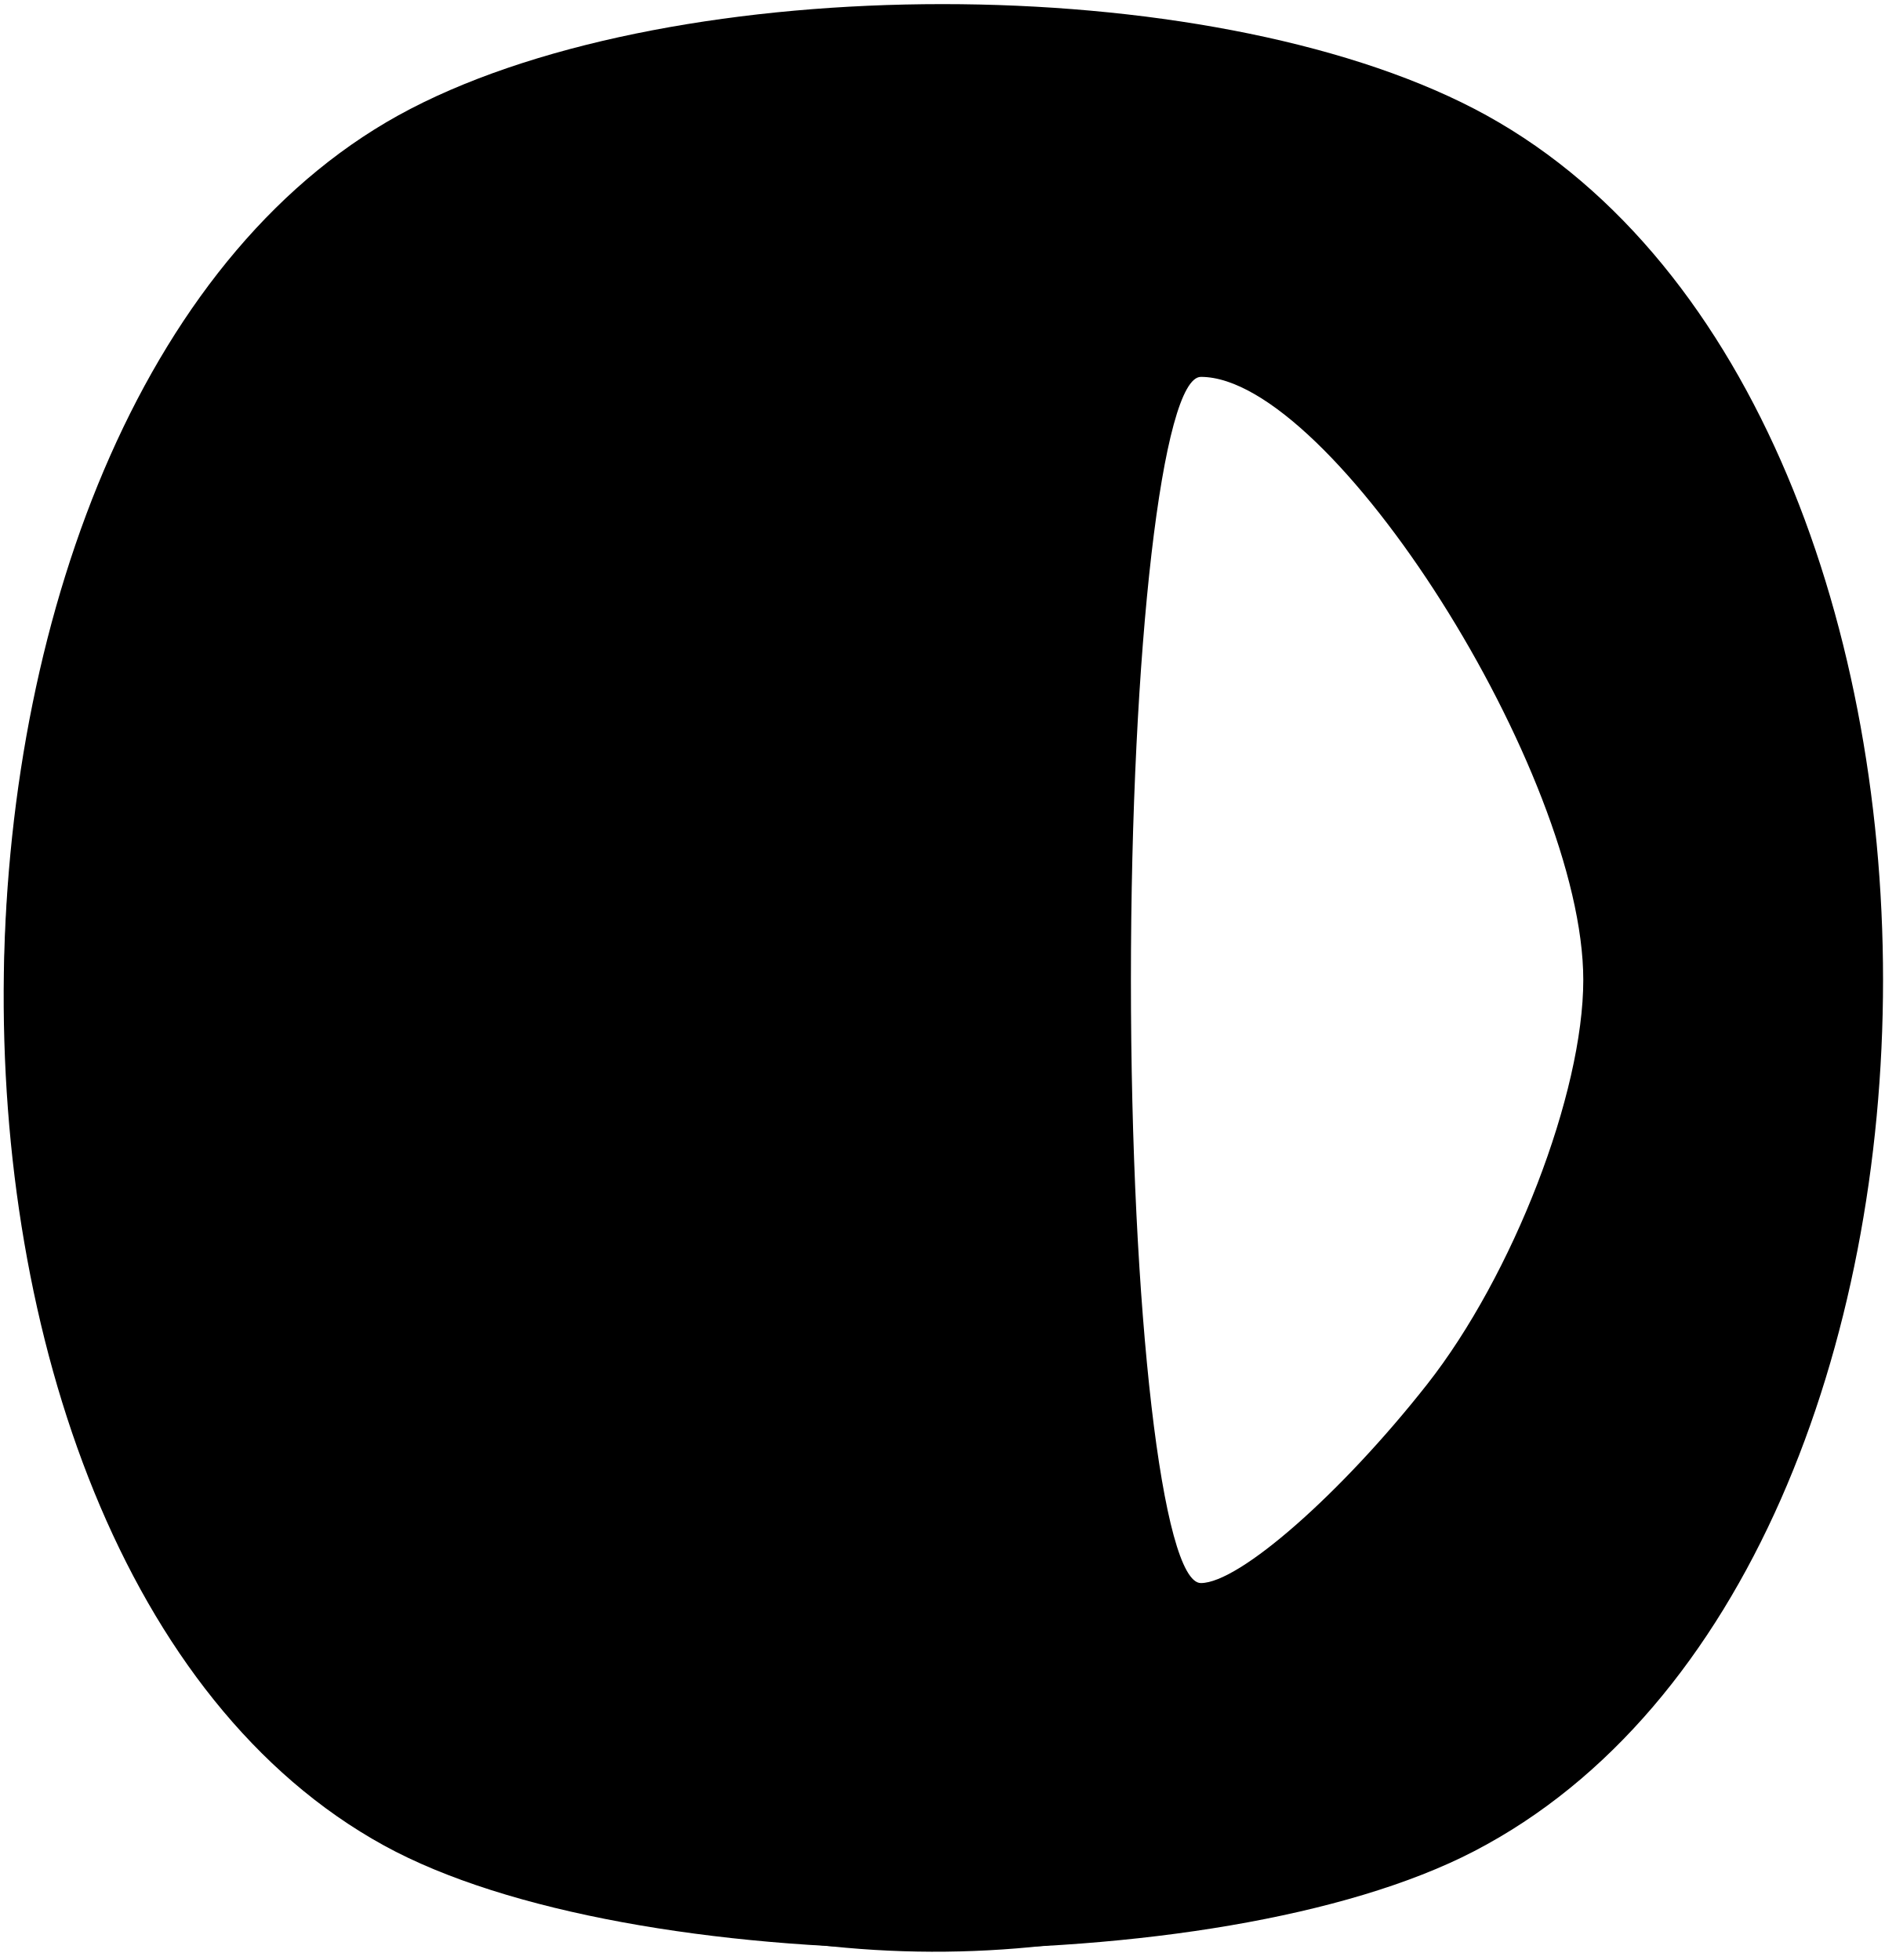
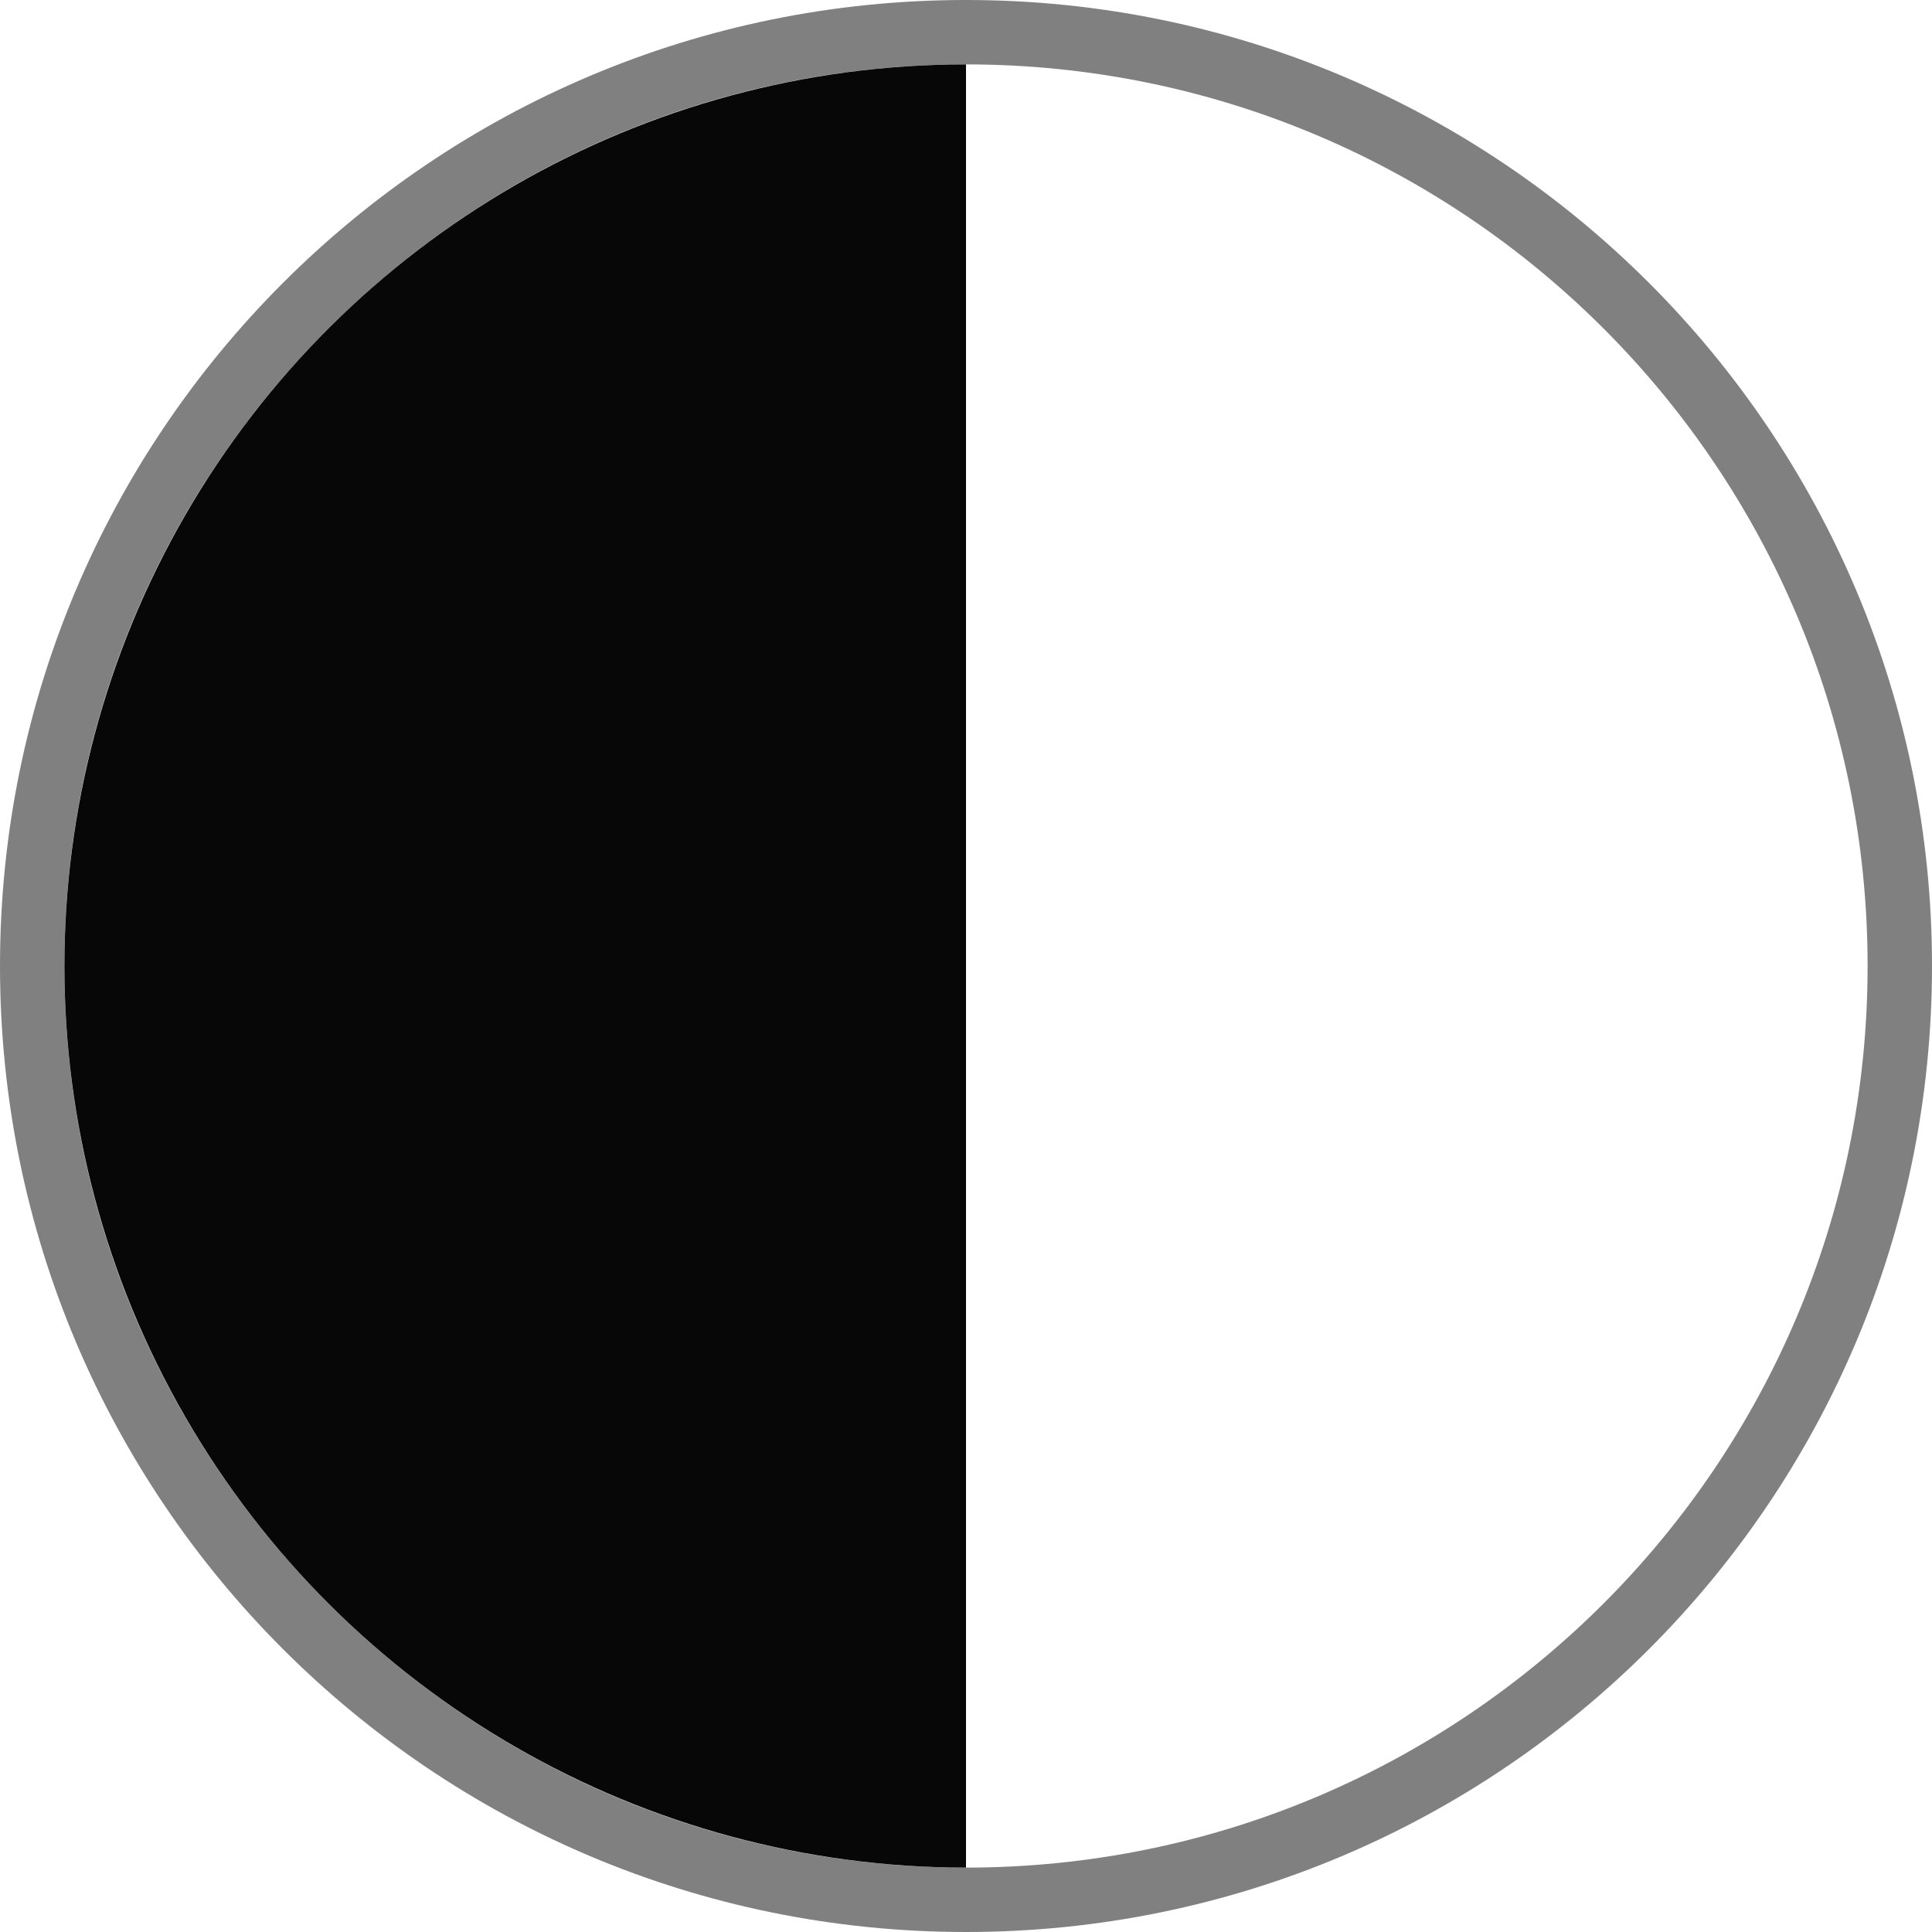
- <svg xmlns="http://www.w3.org/2000/svg" version="1.1" id="svg2" width="33.333" height="34.667" viewBox="0 0 33.333 34.667">
-   <defs id="defs6" />
-   <g id="g344" style="fill:#000000">
-     <path style="fill:#000000;stroke-width:1.333" d="M 6.791,32.642 C -2.412,27.586 -2.091,6.777 7.264,1.923 c 4.756,-2.467 14.049,-2.467 18.805,0 9.643,5.003 9.643,25.817 0,30.82 C 21.541,35.092 11.152,35.038 6.791,32.642 Z M 25.237,24.487 c 1.52,-1.932 2.763,-5.151 2.763,-7.154 0,-3.652 -4.448,-10.667 -6.763,-10.667 -0.68,0 -1.237,4.8 -1.237,10.667 0,5.867 0.556,10.667 1.237,10.667 0.68,0 2.48,-1.581 4,-3.513 z" id="path358" />
-     <path style="fill:#000000;stroke-width:1.333" d="M 8.283,32.658 C -2.81,27.838 -2.608,6.625 8.576,1.952 c 5.908,-2.469 10.273,-2.469 16.182,0 11.374,4.752 11.374,26.01 0,30.763 -5.805,2.426 -10.8,2.408 -16.474,-0.057 z M 25.404,25.925 c 4.38,-4.663 4.38,-12.52 0,-17.183 -5.671,-6.037 -6.737,-4.678 -6.737,8.592 0,13.269 1.066,14.629 6.737,8.592 z" id="path356" />
-     <path style="fill:#000000;stroke-width:1.333" d="M 9.333,32.397 C -3.054,26.034 -2.445,7.114 10.319,1.781 23.857,-3.876 37.147,9.597 31.825,23.581 28.309,32.819 18.012,36.855 9.333,32.397 Z M 25.594,27.084 C 30.834,22.063 30.906,13.121 25.751,7.74 19.562,1.28 18.667,2.492 18.667,17.333 c 0,14.734 0.699,15.718 6.927,9.751 z" id="path354" />
-     <path style="fill:#000000;stroke-width:1.333" d="M 12.53,33.779 C 10.988,33.46 7.723,31.132 5.274,28.605 1.429,24.639 0.821,23.098 0.821,17.333 c 0,-5.746 0.613,-7.309 4.393,-11.209 4.754,-4.904 9.179,-6.363 15.454,-5.094 3.963,0.802 3.97,0.817 0.667,1.616 -3.29,0.797 -3.333,0.986 -3.333,14.687 0,13.669 0.051,13.894 3.333,14.807 1.833,0.51 2.433,0.995 1.333,1.078 -1.1,0.083 -3.2,0.373 -4.667,0.645 -1.467,0.272 -3.928,0.233 -5.47,-0.085 z M 30.907,17.333 c 0,-7.588 0.156,-8.127 1.251,-4.333 0.779,2.699 0.779,5.967 0,8.667 -1.095,3.794 -1.251,3.255 -1.251,-4.333 z" id="path352" />
-     <path style="fill:#000000;stroke-width:1.333" d="M 13.873,33.626 C 12.337,33.393 8.805,30.872 6.025,28.025 1.823,23.722 0.97,21.918 0.97,17.333 c 0,-4.573 0.853,-6.389 4.995,-10.63 5.346,-5.475 8.728,-6.738 14.036,-5.242 3.167,0.893 3.184,0.946 0.333,1.073 -2.92,0.129 -3,0.521 -3,14.707 0,14.087 0.1,14.59 3,15.04 2.897,0.45 2.886,0.488 -0.333,1.118 -1.833,0.359 -4.59,0.461 -6.127,0.228 z m 17.023,-16.293 c 0,-5.935 0.21,-6.634 1.103,-3.667 0.607,2.017 0.607,5.317 0,7.333 -0.893,2.968 -1.103,2.268 -1.103,-3.667 z" id="path350" />
-     <path style="fill:#000000;stroke-width:1.333" d="m 7.2,27.467 c -6.431,-6.431 -6.431,-13.836 0,-20.267 7.821,-7.821 8.8,-6.695 8.8,10.133 0,16.828 -0.979,17.955 -8.8,10.133 z" id="path348" />
-     <path style="fill:#000000;stroke-width:1.333" d="M 10.813,28.806 C 1.911,23.872 2.167,9.753 11.233,5.621 L 14.667,4.057 V 17.362 c 0,7.318 -0.15,13.283 -0.333,13.258 -0.183,-0.026 -1.767,-0.842 -3.52,-1.813 z" id="path346" />
+ <svg xmlns="http://www.w3.org/2000/svg" version="1.1" id="svg22" width="30" height="30" viewBox="0 0 30 30">
+   <defs id="defs26" />
+   <g id="g1984" transform="matrix(-1,0,0,1,30,0)">
+     <path id="path1237-6" d="M 15,-7.6093945e-5 A 15,15 0 0 1 30,15 a 15,15 0 0 1 -15,15 15,15 0 0 1 -15,-15 A 15,15 0 0 1 15,-7.6093945e-5 Z M 15,1 A 14,14 0 0 0 1,15 a 14,14 0 0 0 14,14 14,14 0 0 0 14,-14 A 14,14 0 0 0 15,1 Z" style="opacity:0.99;fill:#000000;fill-opacity:0.502;stroke-width:1.037" />
+     <path d="m -15,29 a 14,14 0 0 1 -12.124,-7 14,14 0 0 1 0,-14 A 14,14 0 0 1 -15,1 l 0,14 z" transform="scale(-1,1)" id="path932" style="opacity:1;fill:#000000;fill-opacity:0.97;stroke-width:1.263" />
  </g>
</svg>
